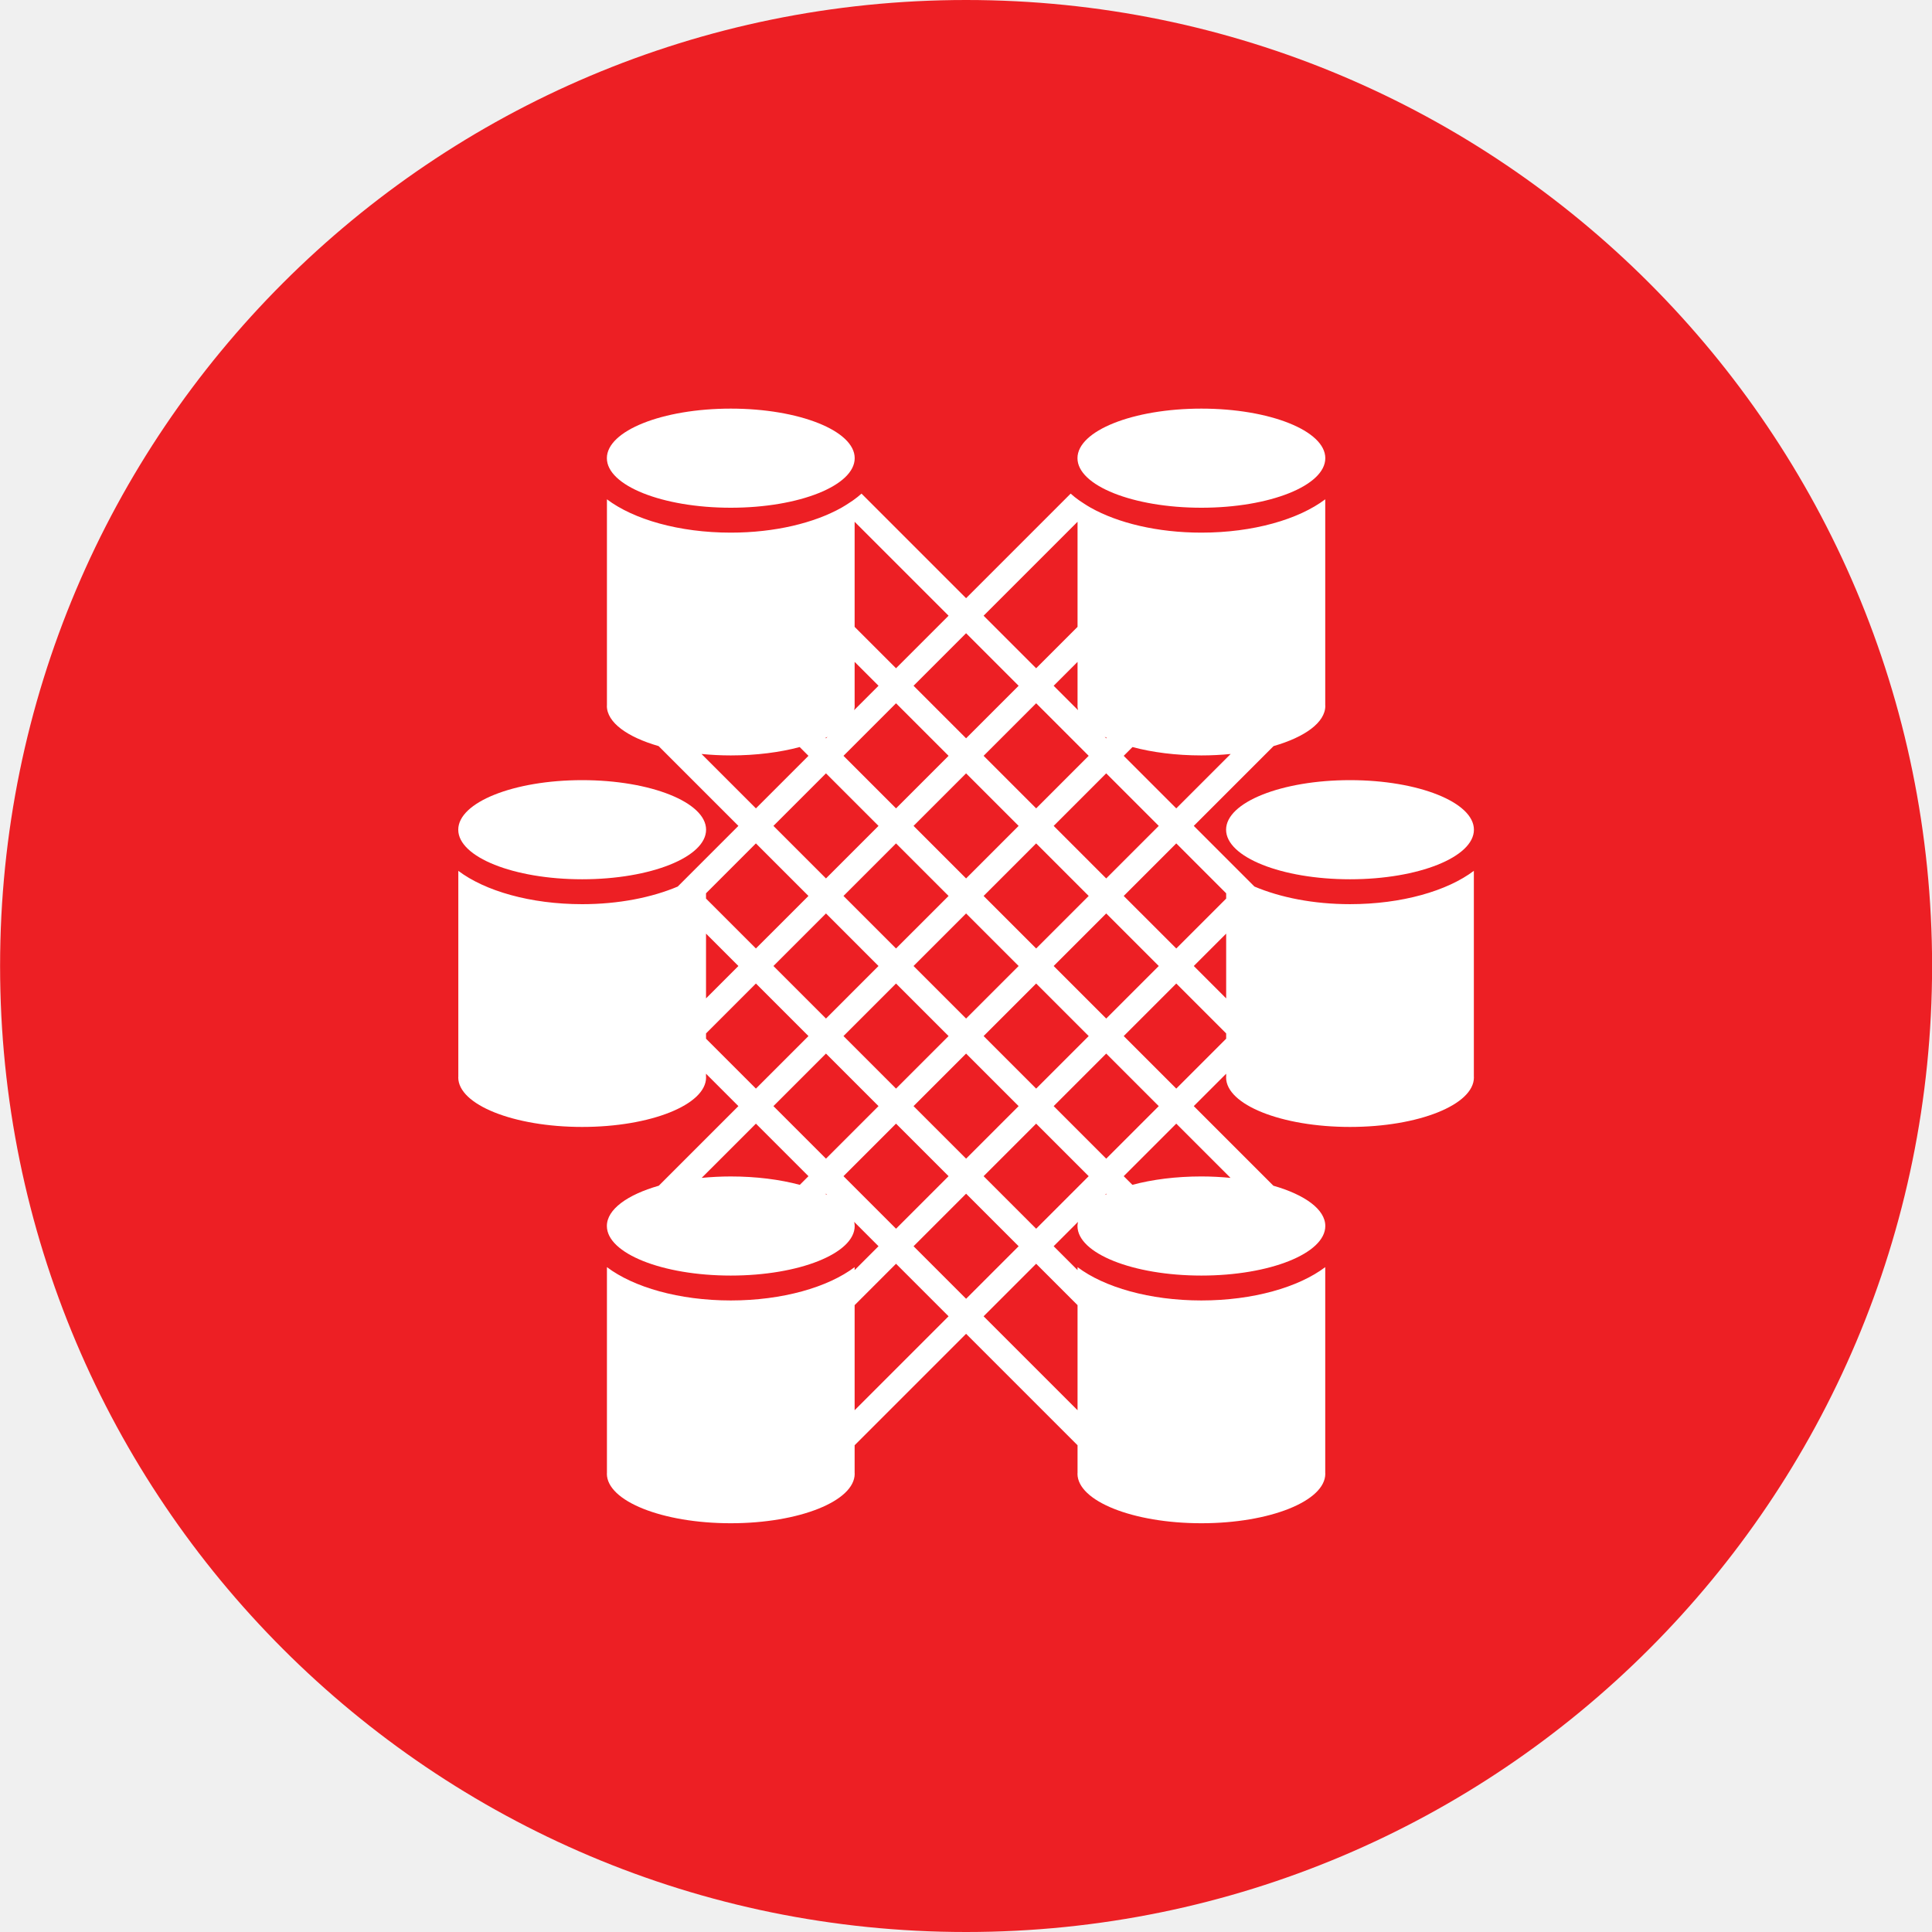
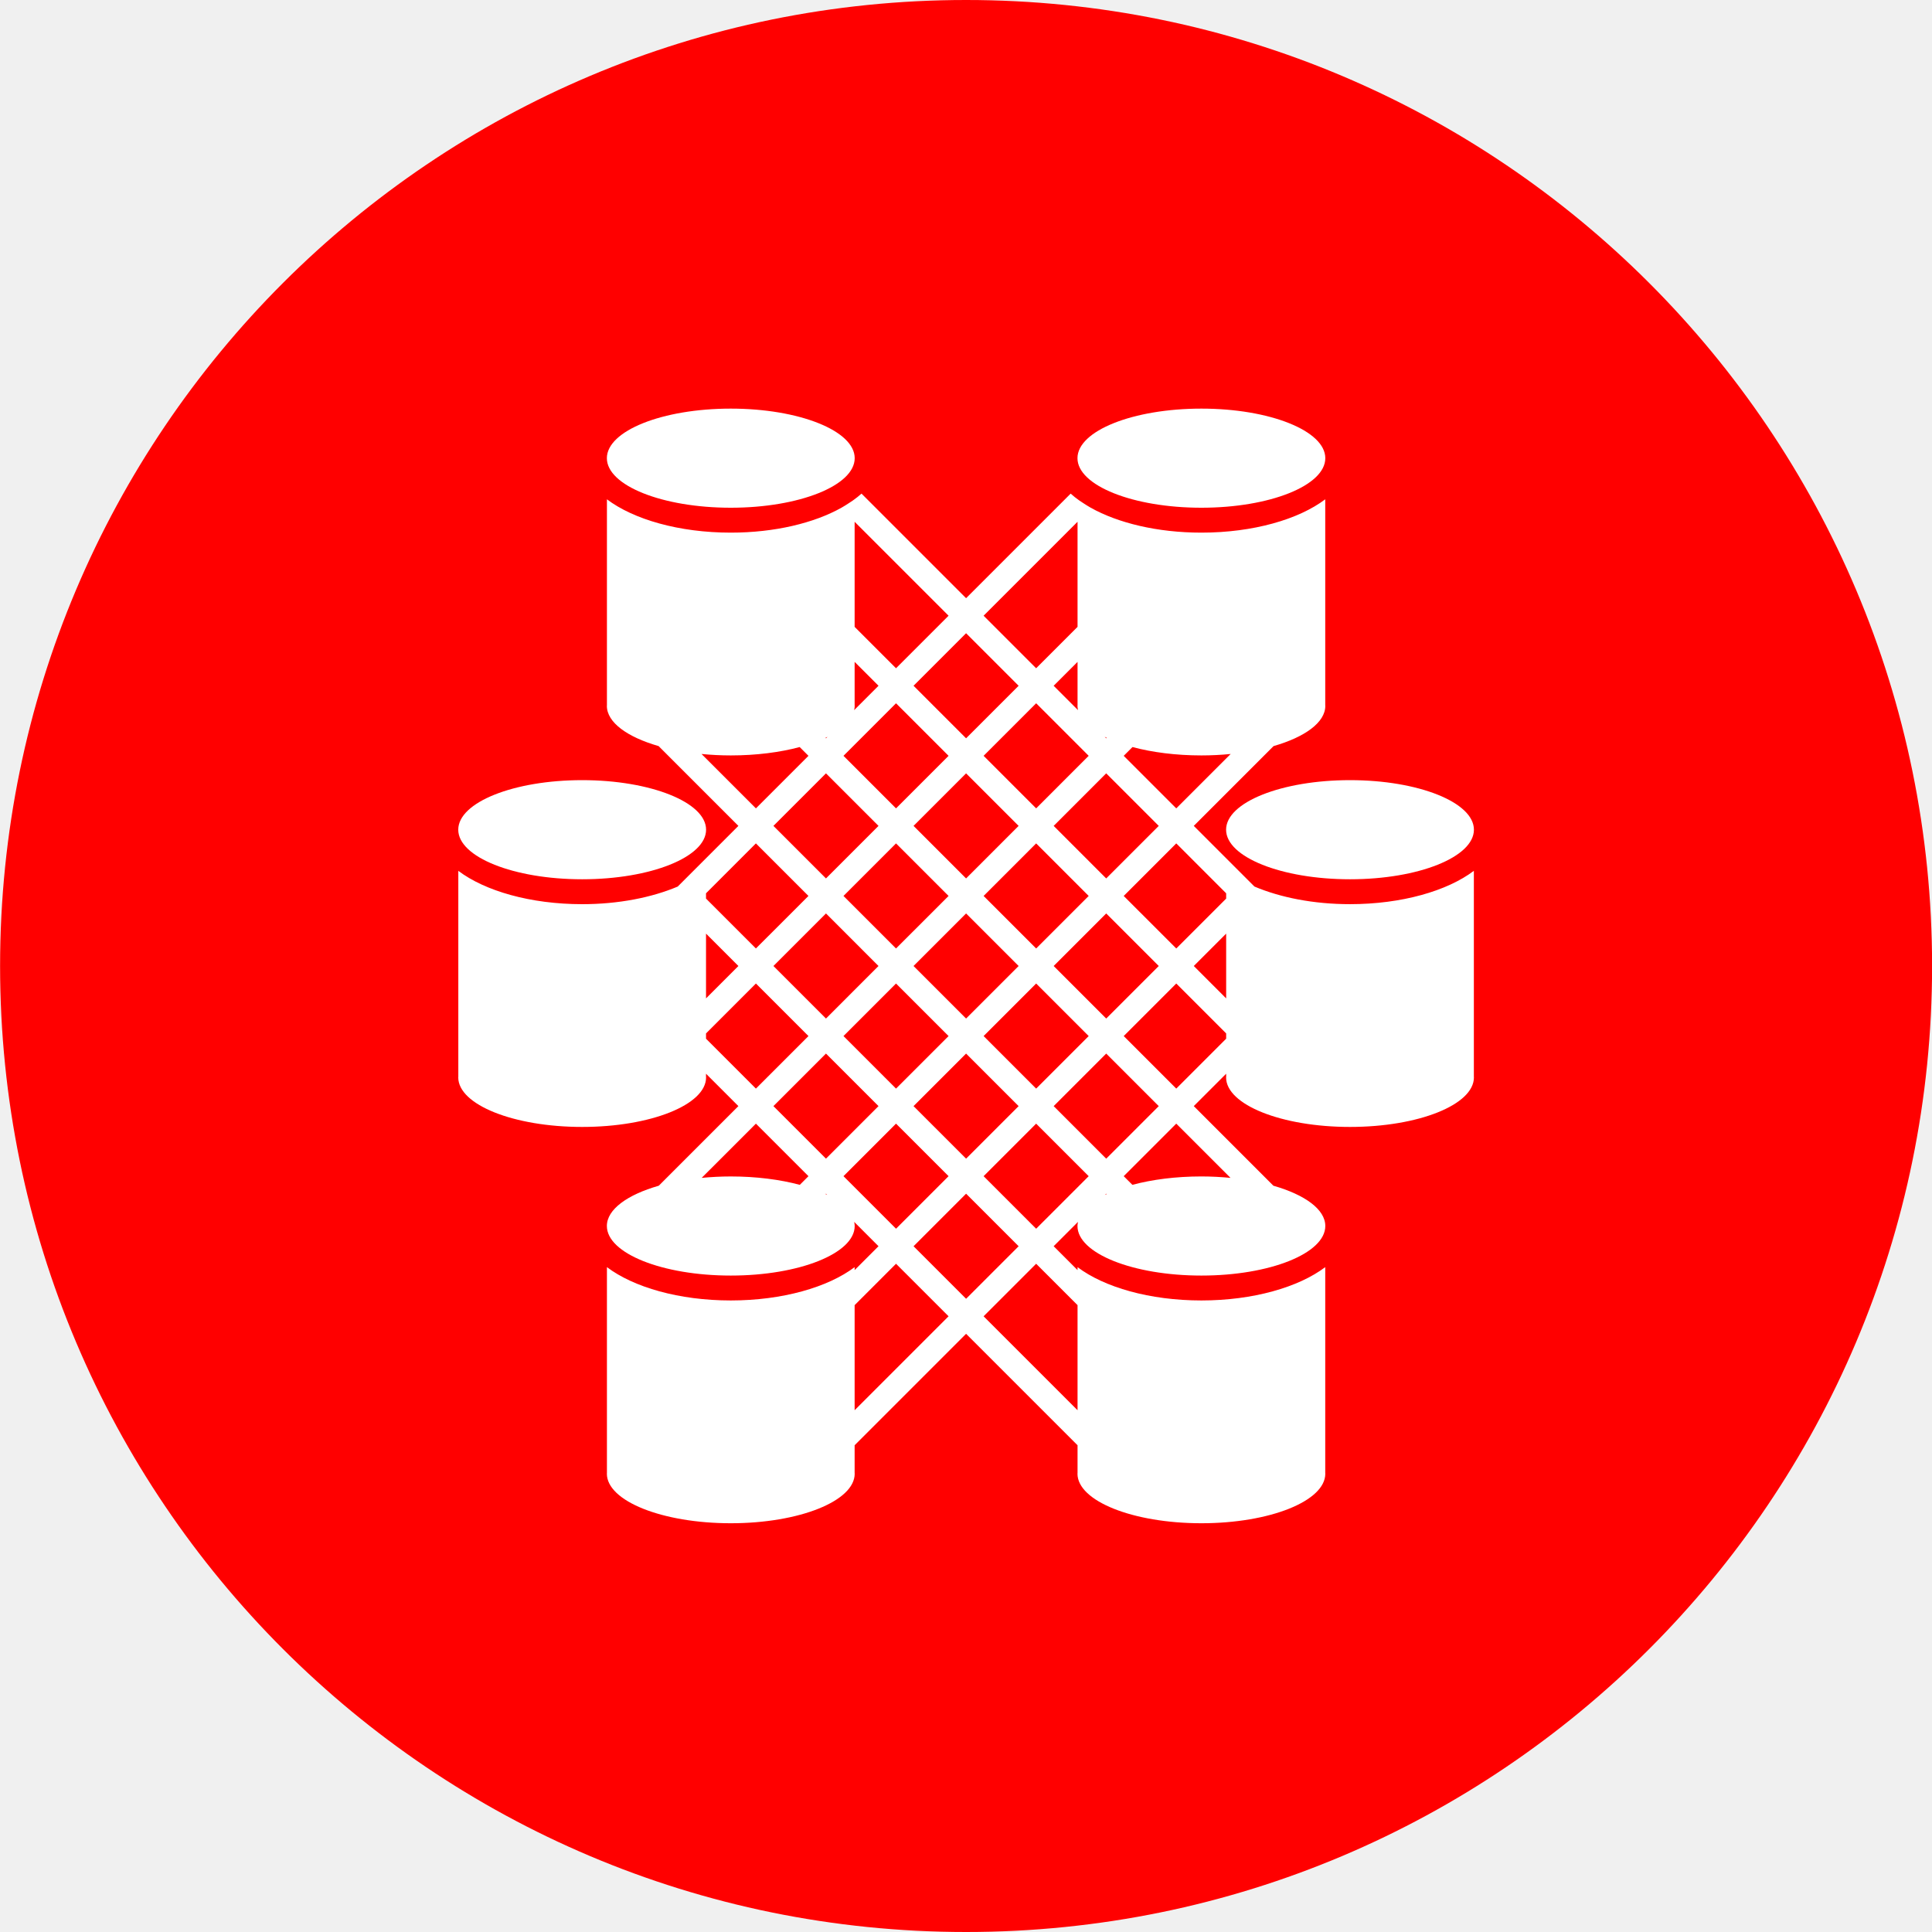
<svg xmlns="http://www.w3.org/2000/svg" version="1.1" id="Layer_1" x="0px" y="0px" width="256px" height="256px" viewBox="0 0 156 156" enable-background="new 0 0 156 156" xml:space="preserve">
  <path fill-rule="evenodd" clip-rule="evenodd" fill="none" d="M-458.993-1147c43.078,0,78,34.922,78,78s-34.922,78-78,78  s-78-34.922-78-78S-502.071-1147-458.993-1147z" />
-   <path fill-rule="evenodd" clip-rule="evenodd" fill="#ED1F24" d="M78.007,0c43.078,0,78,34.922,78,78s-34.922,78-78,78  s-78-34.922-78-78S34.929,0,78.007,0z" />
+   <path fill-rule="evenodd" clip-rule="evenodd" fill="#FF0000" d="M78.007,0c43.078,0,78,34.922,78,78s-34.922,78-78,78  s-78-34.922-78-78S34.929,0,78.007,0z" />
  <path fill-rule="evenodd" clip-rule="evenodd" fill="#FFFFFF" d="M109.007,70.997c-5.526,0-10.006-1.792-10.006-4.002  c0-2.211,4.479-4.002,10.006-4.002c5.525,0,10.005,1.792,10.005,4.002C119.012,69.205,114.533,70.997,109.007,70.997z   M102.835,60.243l-6.443,6.443l4.899,4.899c2.087,0.883,4.77,1.422,7.716,1.422c4.178,0,7.853-1.07,10-2.691v16.638  c0,0.014,0.005,0.026,0.005,0.04c0,2.21-4.479,4.001-10.005,4.001c-5.526,0-10.006-1.792-10.006-4.001  c0-0.016,0.006-0.03,0.006-0.045v-0.251l-2.615,2.615l6.428,6.428c2.535,0.726,4.192,1.91,4.192,3.253  c0,2.21-4.479,4.002-10.005,4.002c-5.526,0-10.006-1.792-10.006-4.002c0-0.112,0.02-0.223,0.042-0.333l-1.965,1.965l1.929,1.929  v-0.239c2.147,1.621,5.822,2.69,10,2.69s7.853-1.07,10-2.691v16.638c0,0.013,0.005,0.026,0.005,0.04  c0,2.21-4.479,4.002-10.005,4.002c-5.526,0-10.006-1.792-10.006-4.002c0-0.015,0.006-0.029,0.006-0.044v-2.251l-9-9l-9,9v2.251  c0,0.015,0.006,0.029,0.006,0.044c0,2.21-4.479,4.002-10.006,4.002c-5.525,0-10.005-1.792-10.005-4.002  c0-0.013,0.005-0.026,0.005-0.04v-16.638c2.147,1.621,5.822,2.691,10,2.691s7.853-1.07,10-2.69v0.239l1.929-1.929l-1.965-1.965  c0.022,0.11,0.042,0.22,0.042,0.333c0,2.21-4.479,4.002-10.006,4.002c-5.525,0-10.005-1.792-10.005-4.002  c0-1.343,1.657-2.527,4.192-3.253l6.428-6.428l-2.615-2.615v0.251c0,0.016,0.006,0.03,0.006,0.045c0,2.21-4.479,4.001-10.006,4.001  c-5.525,0-10.005-1.792-10.005-4.001c0-0.014,0.005-0.026,0.005-0.04V70.317c2.147,1.621,5.822,2.691,10,2.691  c2.946,0,5.629-0.54,7.716-1.422l4.899-4.9l-6.443-6.443c-2.526-0.727-4.177-1.909-4.177-3.248c0-0.014,0.005-0.026,0.005-0.04  V40.317c2.147,1.621,5.822,2.691,10,2.691c3.559,0,6.743-0.781,8.938-2.013c0.212-0.118,0.405-0.245,0.6-0.371  c0.114-0.075,0.233-0.148,0.34-0.226c0.243-0.174,0.475-0.353,0.678-0.541l8.444,8.444l8.444-8.444  c0.203,0.188,0.435,0.367,0.678,0.541c0.106,0.078,0.226,0.15,0.34,0.226c0.194,0.126,0.388,0.253,0.6,0.371  c2.195,1.232,5.38,2.013,8.938,2.013c4.178,0,7.853-1.07,10-2.691v16.638c0,0.014,0.005,0.026,0.005,0.04  C107.012,58.334,105.362,59.517,102.835,60.243z M87.007,56.95v-3.506l-1.929,1.929l1.967,1.967  c-0.024-0.114-0.044-0.229-0.044-0.345C87.001,56.98,87.007,56.965,87.007,56.95z M68.969,57.34l1.967-1.967l-1.929-1.929v3.506  c0,0.015,0.006,0.03,0.006,0.045C69.013,57.111,68.994,57.226,68.969,57.34z M73.764,78l4.243,4.243L82.25,78l-4.243-4.243  L73.764,78z M76.593,72.344l-4.243-4.243l-4.242,4.243l4.242,4.242L76.593,72.344z M83.665,76.586l4.242-4.242l-4.243-4.243  l-4.242,4.243L83.665,76.586z M85.079,78l4.242,4.243L93.564,78l-4.243-4.243L85.079,78z M89.321,85.071l-4.242,4.243l4.242,4.243  l4.243-4.242L89.321,85.071z M87.907,83.657l-4.242-4.243l-4.243,4.243l4.242,4.243L87.907,83.657z M78.007,85.071l-4.243,4.243  l4.243,4.242l4.242-4.242L78.007,85.071z M76.593,83.657l-4.243-4.243l-4.242,4.243L72.35,87.9L76.593,83.657z M66.694,85.071  l-4.243,4.243l4.243,4.242l4.242-4.243L66.694,85.071z M70.936,78l-4.242-4.243L62.451,78l4.243,4.243L70.936,78z M70.936,66.687  l-4.242-4.242l-4.243,4.242l4.243,4.243L70.936,66.687z M66.816,59.494c-0.055,0.027-0.108,0.054-0.164,0.081l0.042,0.041  L66.816,59.494z M68.108,61.03l4.242,4.243l4.243-4.243l-4.243-4.243L68.108,61.03z M73.765,66.687l4.242,4.243l4.242-4.243  l-4.242-4.242L73.765,66.687z M83.665,65.272l4.242-4.243l-4.242-4.243l-4.243,4.243L83.665,65.272z M89.321,62.444l-4.242,4.243  l4.242,4.243l4.243-4.243L89.321,62.444z M89.321,59.616l0.042-0.042c-0.056-0.026-0.109-0.054-0.164-0.081L89.321,59.616z   M90.735,72.344l4.243,4.242l4.029-4.029V72.13l-4.029-4.03L90.735,72.344z M99.007,75.385L96.392,78l2.615,2.616V75.385z   M99.007,83.87v-0.426l-4.029-4.03l-4.243,4.243l4.243,4.243L99.007,83.87z M99.358,95.108l-4.38-4.38l-4.243,4.242l0.7,0.7  c1.593-0.428,3.509-0.678,5.572-0.678C97.818,94.993,98.603,95.036,99.358,95.108z M89.355,96.419l-0.034-0.034l-0.098,0.099  C89.266,96.462,89.31,96.44,89.355,96.419z M87.907,94.971l-4.243-4.242l-4.242,4.242l4.242,4.243L87.907,94.971z M87.007,113.87  v-8.485l-3.343-3.343l-4.243,4.243L87.007,113.87z M82.25,100.628l-4.242-4.243l-4.242,4.243l4.242,4.242L82.25,100.628z   M69.007,105.385v8.485l7.586-7.586l-4.243-4.242L69.007,105.385z M72.351,99.213l4.242-4.243l-4.243-4.242l-4.242,4.242  L72.351,99.213z M66.694,96.385l-0.034,0.034c0.045,0.021,0.089,0.043,0.132,0.064L66.694,96.385z M56.657,95.108  c0.755-0.072,1.54-0.115,2.351-0.115c2.063,0,3.979,0.25,5.572,0.678l0.7-0.7l-4.243-4.242L56.657,95.108z M61.037,87.9l4.243-4.243  l-4.243-4.243l-4.029,4.03v0.426L61.037,87.9z M57.007,80.616L59.623,78l-2.615-2.615V80.616z M57.007,72.13v0.426l4.029,4.029  l4.243-4.242l-4.243-4.243L57.007,72.13z M56.644,60.88l4.393,4.393l4.243-4.243l-0.709-0.709c-1.591,0.426-3.504,0.676-5.563,0.676  C58.192,60.997,57.403,60.954,56.644,60.88z M69.007,42.131v8.485l3.343,3.343l4.243-4.243L69.007,42.131z M78.007,51.13  l-4.242,4.243l4.242,4.242l4.242-4.242L78.007,51.13z M79.421,49.716l4.242,4.243l3.344-3.344V42.13L79.421,49.716z M91.444,60.321  l-0.709,0.709l4.243,4.243l4.393-4.393c-0.759,0.074-1.548,0.117-2.363,0.117C94.948,60.997,93.035,60.747,91.444,60.321z   M97.007,40.997c-5.526,0-10.006-1.792-10.006-4.001c0-2.211,4.479-4.002,10.006-4.002c5.525,0,10.005,1.792,10.005,4.002  C107.012,39.205,102.533,40.997,97.007,40.997z M59.007,40.997c-5.525,0-10.005-1.792-10.005-4.001  c0-2.211,4.479-4.002,10.005-4.002c5.526,0,10.006,1.792,10.006,4.002C69.013,39.205,64.534,40.997,59.007,40.997z M57.013,66.995  c0,2.21-4.479,4.002-10.006,4.002c-5.525,0-10.005-1.792-10.005-4.002c0-2.211,4.479-4.002,10.005-4.002  C52.534,62.993,57.013,64.784,57.013,66.995z" />
</svg>
